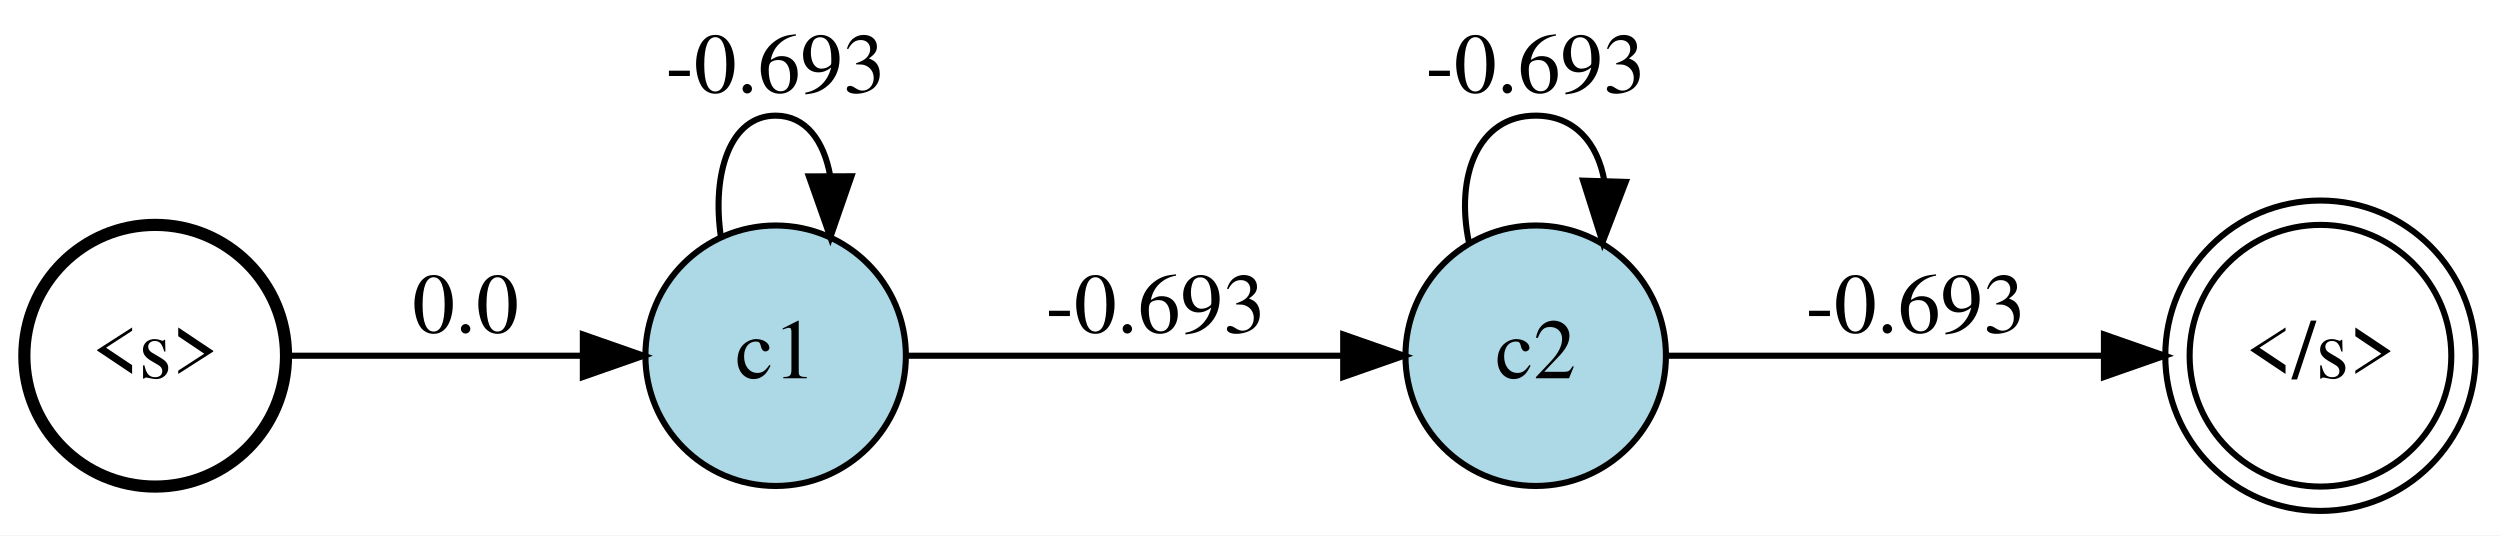
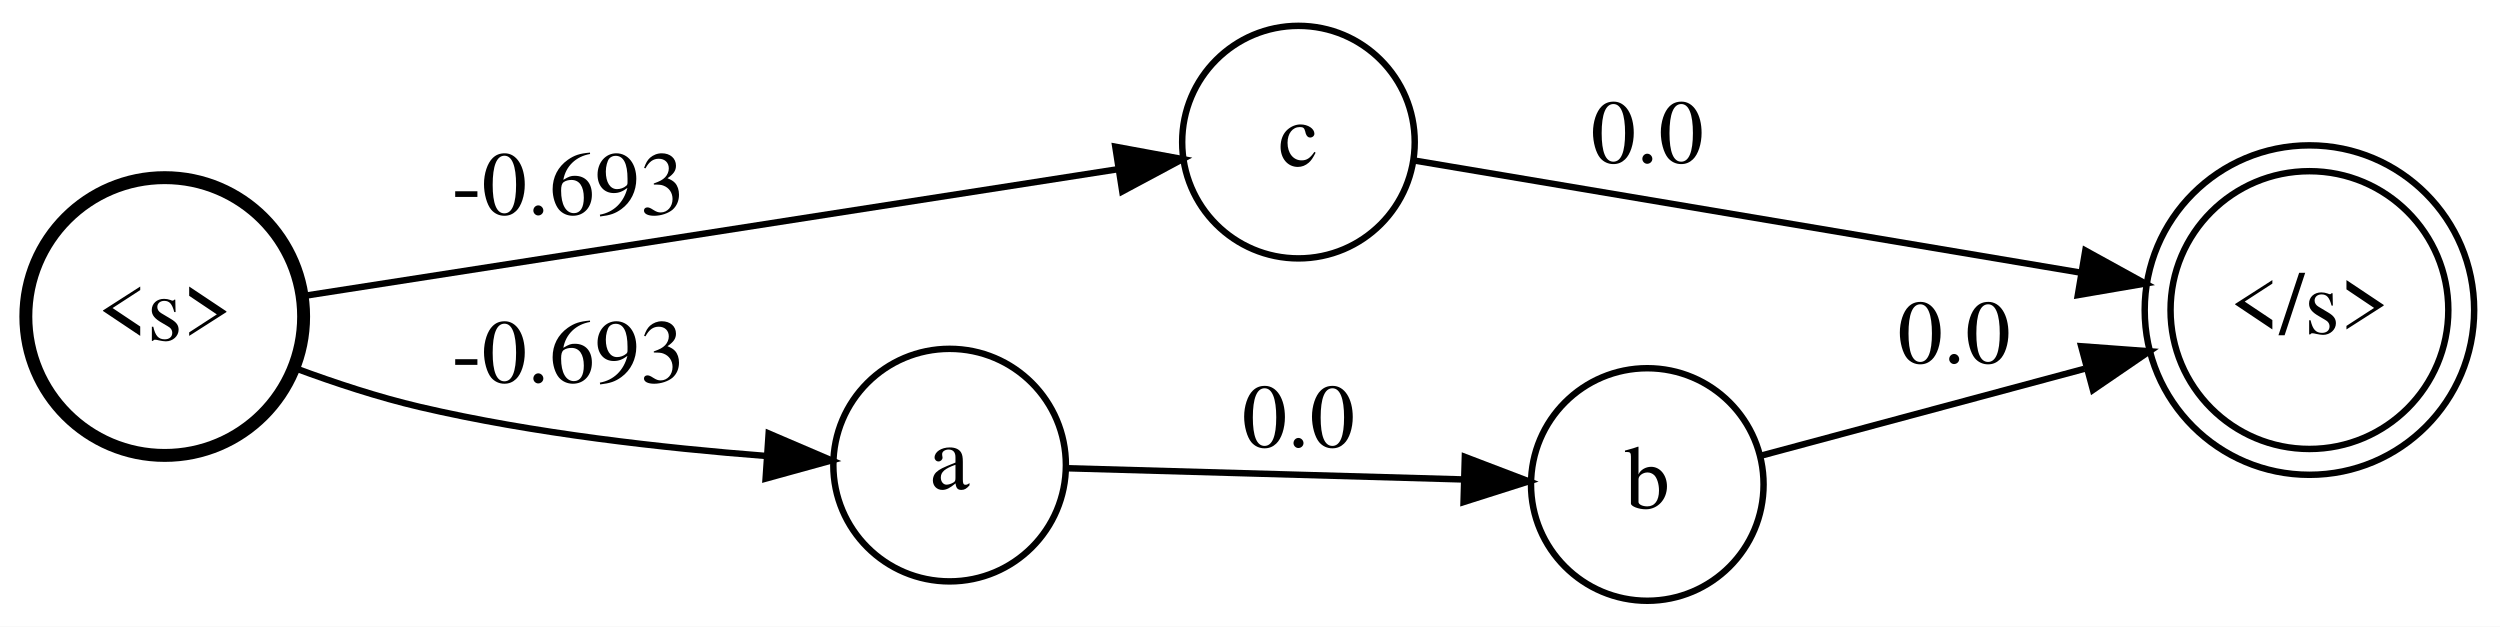
- <svg xmlns="http://www.w3.org/2000/svg" width="411pt" height="88pt" viewBox="0.00 0.00 410.79 87.95">
-   <g id="graph0" class="graph" transform="scale(1 1) rotate(0) translate(4 83.95)">
-     <polygon fill="white" stroke="transparent" points="-4,4 -4,-83.95 406.79,-83.95 406.79,4 -4,4" />
+ <svg xmlns="http://www.w3.org/2000/svg" width="387pt" height="97pt" viewBox="0.00 0.00 387.00 97.00">
+   <g id="graph0" class="graph" transform="scale(1 1) rotate(0) translate(4 93)">
+     <polygon fill="white" stroke="transparent" points="-4,4 -4,-93 383,-93 383,4 -4,4" />
    <g id="node1" class="node">
-       <ellipse fill="lightblue" stroke="black" cx="248.34" cy="-25.5" rx="21.4" ry="21.4" />
-       <text text-anchor="middle" x="248.34" y="-21.8" font-family="Times,serif" font-size="14.00">c2</text>
+       <ellipse fill="transparent" stroke="black" cx="197" cy="-71" rx="18" ry="18" />
+       <text text-anchor="middle" x="197" y="-67.3" font-family="Times,serif" font-size="14.00">c</text>
+     </g>
+     <g id="node4" class="node">
+       <ellipse fill="none" stroke="black" cx="353.5" cy="-45" rx="21.5" ry="21.5" />
+       <ellipse fill="none" stroke="black" cx="353.5" cy="-45" rx="25.5" ry="25.5" />
+       <text text-anchor="middle" x="353.5" y="-41.3" font-family="Times,serif" font-size="14.00">&lt;/s&gt;</text>
+     </g>
+     <g id="edge3" class="edge">
+       <path fill="none" stroke="black" d="M214.83,-68.17C239.53,-64.01 286.14,-56.17 318.23,-50.77" />
+       <polygon fill="black" stroke="black" points="318.81,-54.22 328.09,-49.11 317.65,-47.32 318.81,-54.22" />
+       <text text-anchor="middle" x="251" y="-67.8" font-family="Times,serif" font-size="14.00">0.0</text>
+     </g>
+     <g id="node2" class="node">
+       <ellipse fill="transparent" stroke="black" cx="251" cy="-18" rx="18" ry="18" />
+       <text text-anchor="middle" x="251" y="-14.3" font-family="Times,serif" font-size="14.00">b</text>
+     </g>
+     <g id="edge5" class="edge">
+       <path fill="none" stroke="black" d="M268.6,-22.46C282.17,-26.11 301.81,-31.38 318.67,-35.91" />
+       <polygon fill="black" stroke="black" points="318.17,-39.4 328.73,-38.62 319.99,-32.64 318.17,-39.4" />
+       <text text-anchor="middle" x="298.5" y="-36.8" font-family="Times,serif" font-size="14.00">0.0</text>
+     </g>
+     <g id="node3" class="node">
+       <ellipse fill="none" stroke="black" stroke-width="2" cx="21.5" cy="-44" rx="21.5" ry="21.5" />
+       <text text-anchor="middle" x="21.5" y="-40.3" font-family="Times,serif" font-size="14.00">&lt;s&gt;</text>
    </g>
    <g id="edge2" class="edge">
-       <path fill="none" stroke="black" d="M237.36,-44.17C235.12,-54.93 238.78,-64.95 248.34,-64.95 254.77,-64.95 258.53,-60.43 259.63,-54.19" />
-       <polygon fill="black" stroke="black" points="263.13,-54.06 259.33,-44.17 256.13,-54.27 263.13,-54.06" />
-       <text text-anchor="middle" x="248.34" y="-68.75" font-family="Times,serif" font-size="14.00">-0.693</text>
+       <path fill="none" stroke="black" d="M43.08,-47.2C74.48,-52.09 134.36,-61.41 169.14,-66.82" />
+       <polygon fill="black" stroke="black" points="168.65,-70.29 179.07,-68.37 169.73,-63.37 168.65,-70.29" />
+       <text text-anchor="middle" x="84" y="-59.8" font-family="Times,serif" font-size="14.00">-0.693</text>
    </g>
-     <g id="node2" class="node">
-       <ellipse fill="none" stroke="black" cx="377.29" cy="-25.5" rx="21.5" ry="21.5" />
-       <ellipse fill="none" stroke="black" cx="377.29" cy="-25.5" rx="25.5" ry="25.5" />
-       <text text-anchor="middle" x="377.29" y="-21.8" font-family="Times,serif" font-size="14.00">&lt;/s&gt;</text>
+     <g id="node5" class="node">
+       <ellipse fill="transparent" stroke="black" cx="143" cy="-21" rx="18" ry="18" />
+       <text text-anchor="middle" x="143" y="-17.3" font-family="Times,serif" font-size="14.00">a</text>
    </g>
    <g id="edge1" class="edge">
-       <path fill="none" stroke="black" d="M270.02,-25.5C289.4,-25.5 318.73,-25.5 341.67,-25.5" />
-       <polygon fill="black" stroke="black" points="341.71,-29 351.71,-25.5 341.71,-22 341.71,-29" />
-       <text text-anchor="middle" x="310.79" y="-29.3" font-family="Times,serif" font-size="14.00">-0.693</text>
-     </g>
-     <g id="node3" class="node">
-       <ellipse fill="none" stroke="black" stroke-width="2" cx="21.5" cy="-25.5" rx="21.5" ry="21.5" />
-       <text text-anchor="middle" x="21.5" y="-21.8" font-family="Times,serif" font-size="14.00">&lt;s&gt;</text>
-     </g>
-     <g id="node4" class="node">
-       <ellipse fill="lightblue" stroke="black" cx="123.45" cy="-25.5" rx="21.4" ry="21.4" />
-       <text text-anchor="middle" x="123.45" y="-21.8" font-family="Times,serif" font-size="14.00">c1</text>
-     </g>
-     <g id="edge3" class="edge">
-       <path fill="none" stroke="black" d="M43.21,-25.5C57.15,-25.5 75.77,-25.5 91.46,-25.5" />
-       <polygon fill="black" stroke="black" points="91.77,-29 101.77,-25.5 91.77,-22 91.77,-29" />
-       <text text-anchor="middle" x="72.5" y="-29.3" font-family="Times,serif" font-size="14.00">0.0</text>
+       <path fill="none" stroke="black" d="M41.81,-35.96C47.86,-33.72 54.63,-31.49 61,-30 78.57,-25.89 98.75,-23.64 114.56,-22.42" />
+       <polygon fill="black" stroke="black" points="114.99,-25.9 124.73,-21.73 114.52,-18.91 114.99,-25.9" />
+       <text text-anchor="middle" x="84" y="-33.8" font-family="Times,serif" font-size="14.00">-0.693</text>
    </g>
    <g id="edge4" class="edge">
-       <path fill="none" stroke="black" d="M145.02,-25.5C164.6,-25.5 194.33,-25.5 216.7,-25.5" />
-       <polygon fill="black" stroke="black" points="216.71,-29 226.71,-25.5 216.71,-22 216.71,-29" />
-       <text text-anchor="middle" x="185.9" y="-29.3" font-family="Times,serif" font-size="14.00">-0.693</text>
-     </g>
-     <g id="edge5" class="edge">
-       <path fill="none" stroke="black" d="M114.46,-44.98C112.93,-55.43 115.93,-64.95 123.45,-64.95 128.38,-64.95 131.37,-60.85 132.41,-55.08" />
-       <polygon fill="black" stroke="black" points="135.91,-54.99 132.44,-44.98 128.91,-54.97 135.91,-54.99" />
-       <text text-anchor="middle" x="123.45" y="-68.75" font-family="Times,serif" font-size="14.00">-0.693</text>
+       <path fill="none" stroke="black" d="M161.03,-20.52C177.62,-20.05 203.12,-19.33 222.57,-18.78" />
+       <polygon fill="black" stroke="black" points="222.76,-22.27 232.66,-18.49 222.56,-15.28 222.76,-22.27" />
+       <text text-anchor="middle" x="197" y="-23.8" font-family="Times,serif" font-size="14.00">0.0</text>
    </g>
  </g>
</svg>
